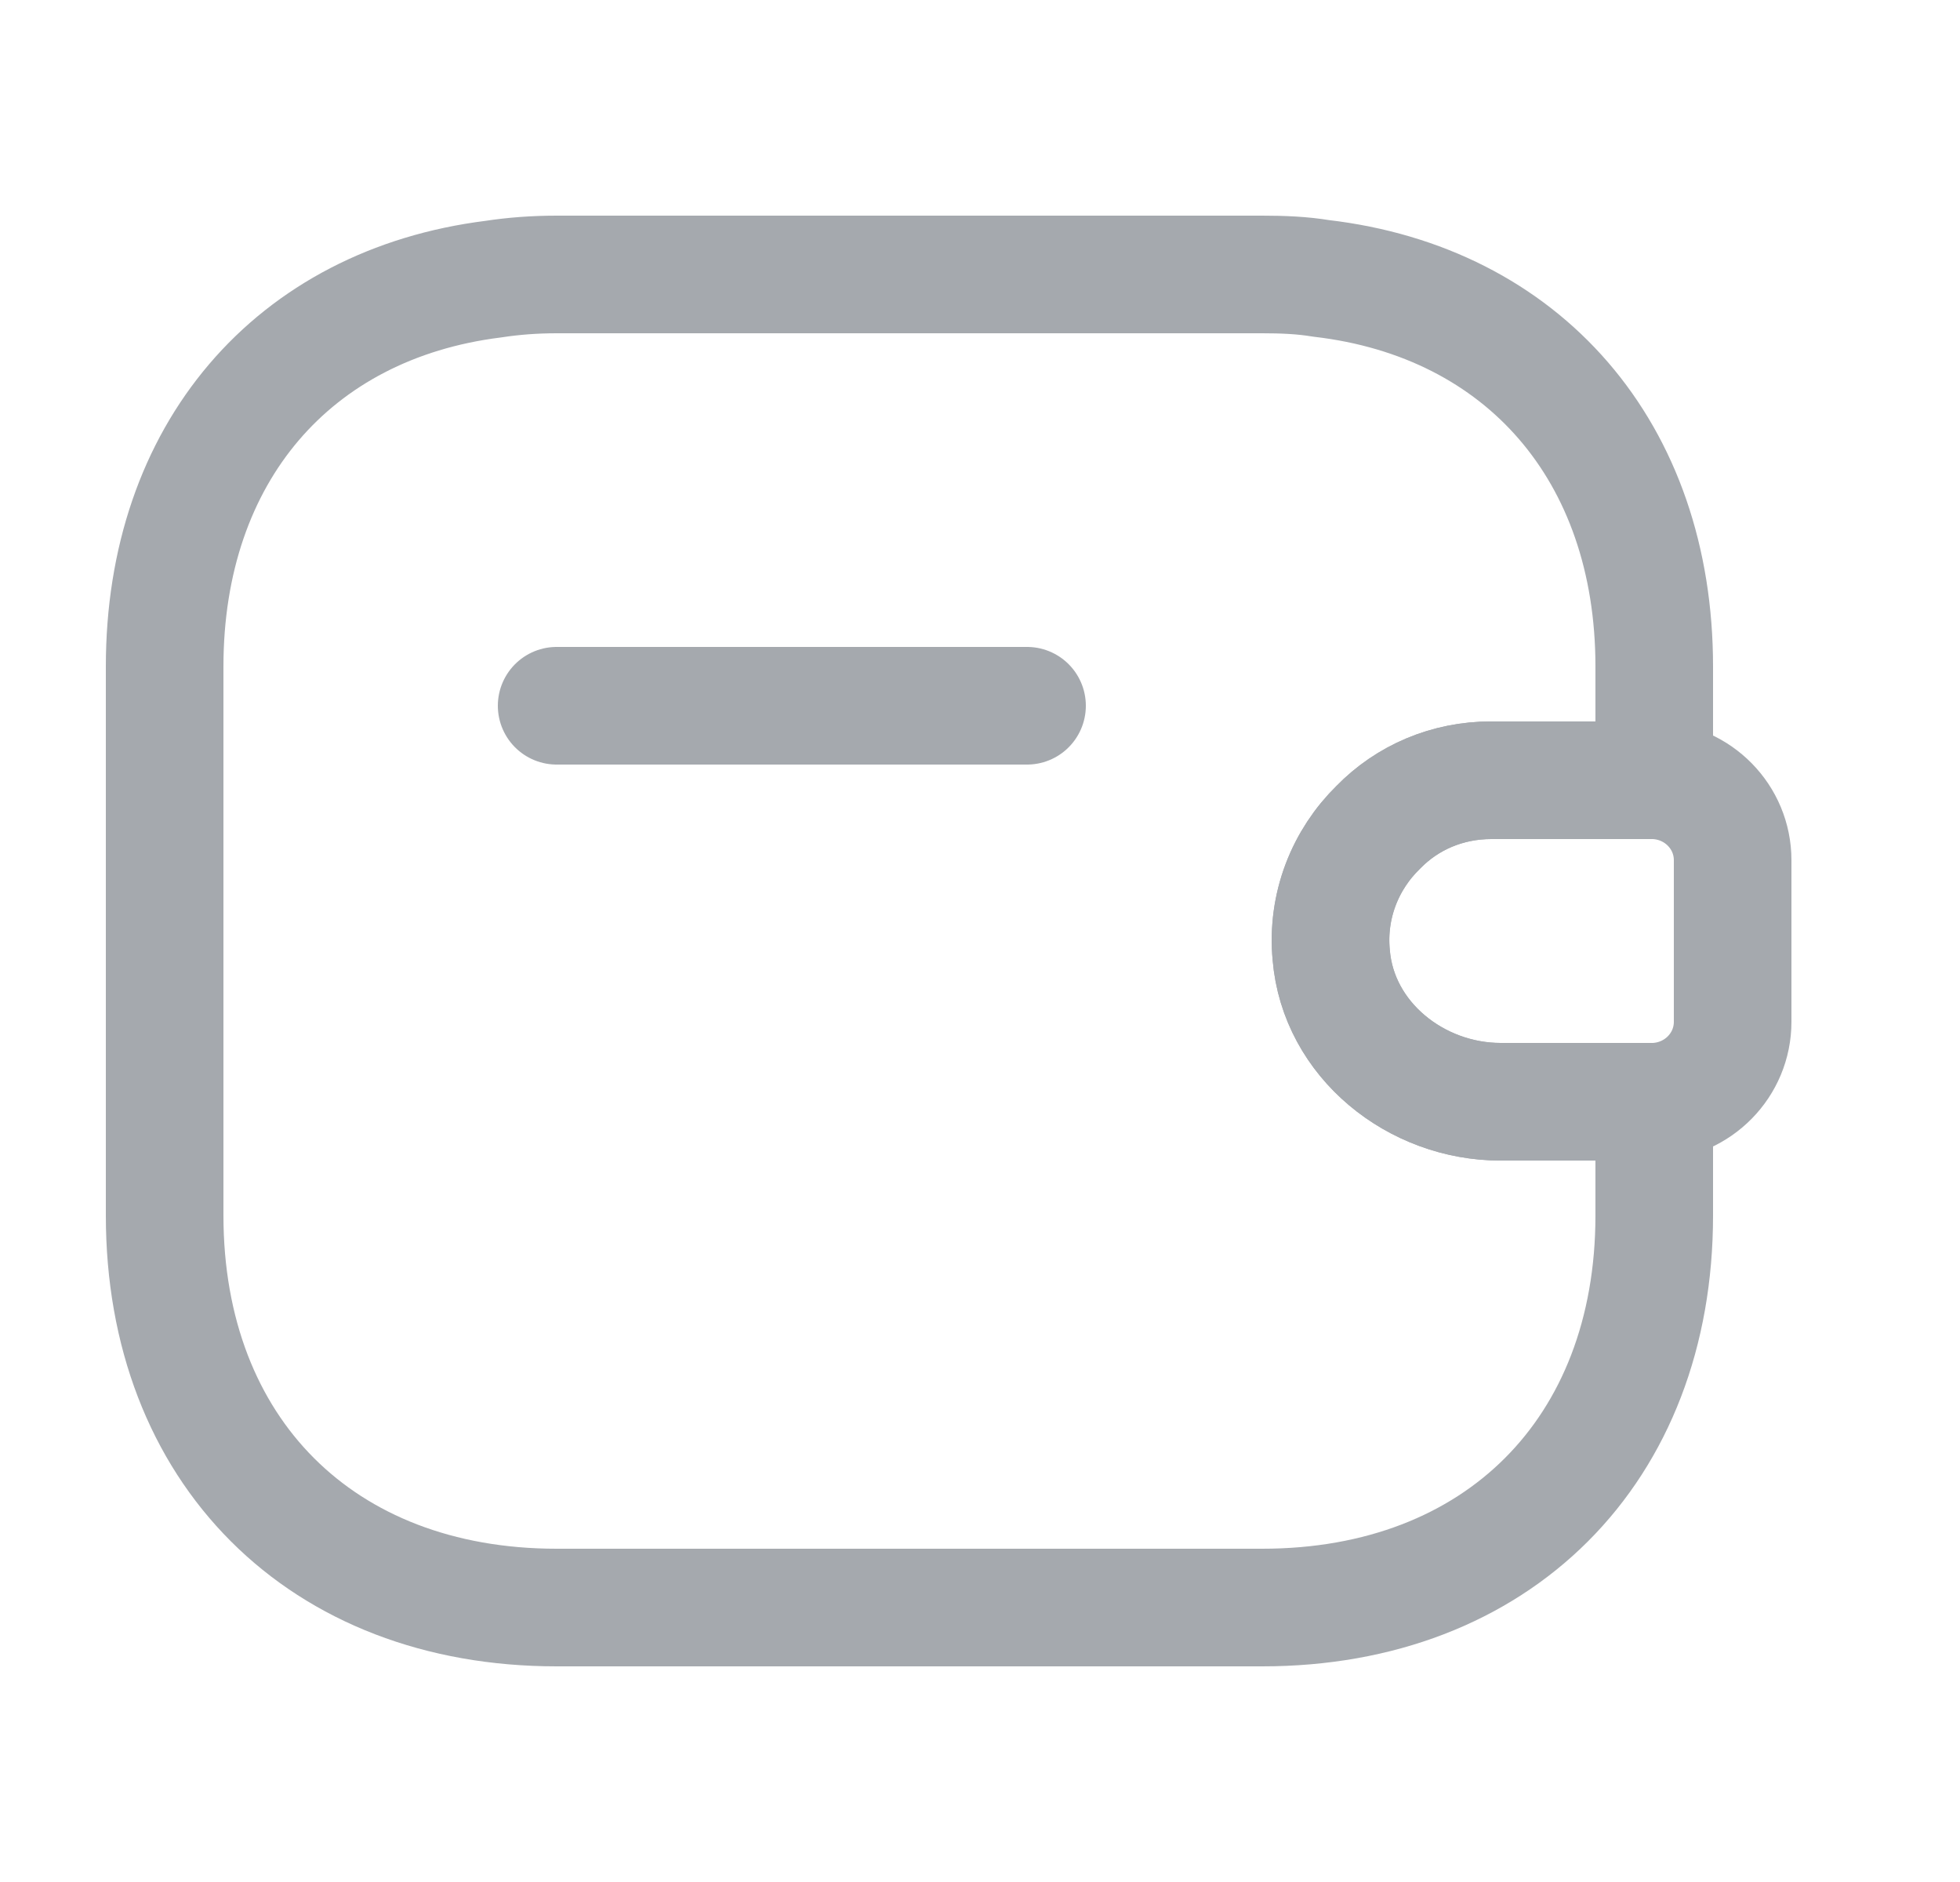
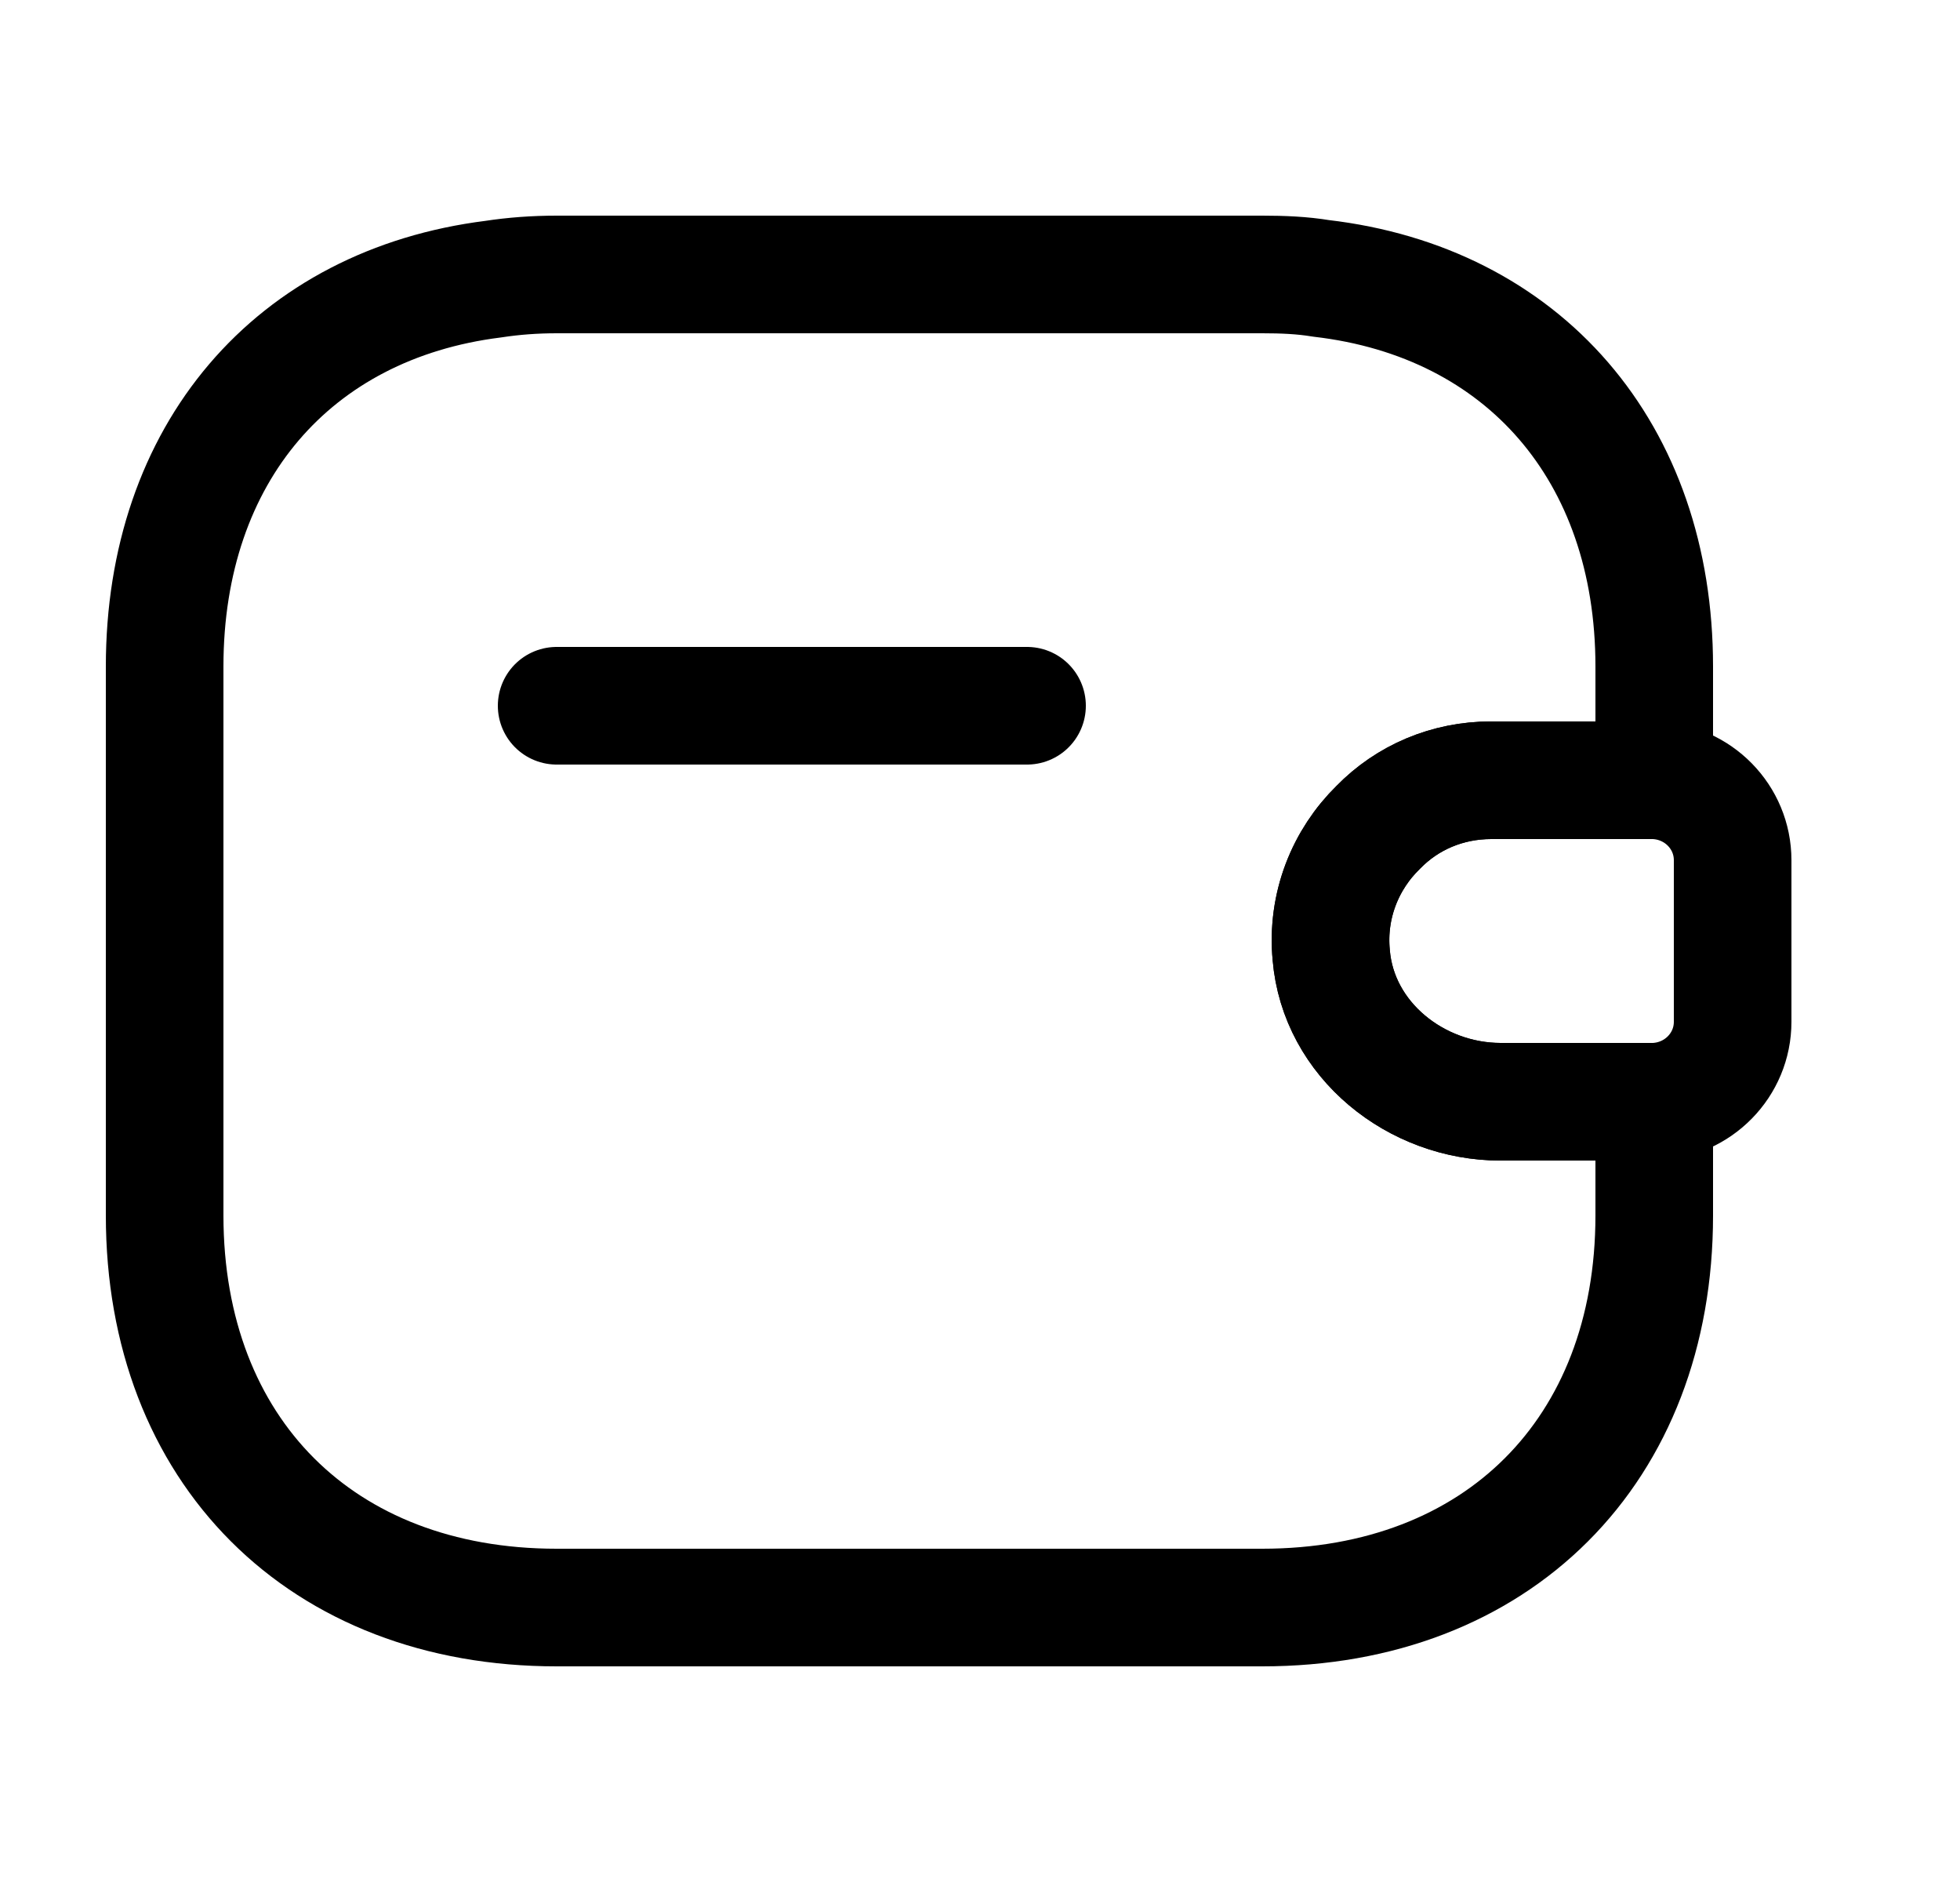
<svg xmlns="http://www.w3.org/2000/svg" width="25" height="24" viewBox="0 0 25 24" fill="none">
-   <path d="M13.1 9H7.1" stroke="#A5A9AE" stroke-width="1.5" stroke-linecap="round" stroke-linejoin="round" />
-   <path d="M22.1 10.97V13.03C22.1 13.58 21.66 14.03 21.1 14.05H19.14C18.06 14.05 17.07 13.26 16.98 12.18C16.92 11.55 17.16 10.96 17.58 10.55C17.95 10.17 18.46 9.95 19.02 9.95H21.1C21.66 9.97 22.1 10.42 22.1 10.97Z" stroke="#A5A9AE" stroke-width="1.5" stroke-linecap="round" stroke-linejoin="round" />
-   <path d="M17.58 10.55C17.16 10.96 16.92 11.55 16.98 12.18C17.07 13.26 18.06 14.05 19.14 14.05H21.1V15.5C21.1 18.5 19.1 20.5 16.1 20.5H7.1C4.1 20.5 2.1 18.5 2.1 15.5V8.5C2.1 5.78 3.74 3.88 6.29 3.56C6.55 3.52 6.82 3.5 7.1 3.5H16.1C16.36 3.5 16.61 3.51 16.85 3.55C19.43 3.85 21.1 5.76 21.1 8.5V9.95H19.02C18.46 9.95 17.95 10.17 17.58 10.55Z" stroke="#A5A9AE" stroke-width="1.5" stroke-linecap="round" stroke-linejoin="round" />
+   <path d="M13.1 9H7.1" stroke="currentColor" stroke-width="1.5" stroke-linecap="round" stroke-linejoin="round" />
+   <path d="M22.1 10.97V13.03C22.1 13.58 21.66 14.03 21.1 14.05H19.14C18.06 14.05 17.07 13.26 16.98 12.18C16.92 11.55 17.16 10.96 17.58 10.55C17.95 10.17 18.46 9.95 19.02 9.95H21.1C21.66 9.97 22.1 10.42 22.1 10.97Z" stroke="currentColor" stroke-width="1.5" stroke-linecap="round" stroke-linejoin="round" />
+   <path d="M17.58 10.55C17.16 10.96 16.92 11.55 16.98 12.18C17.07 13.26 18.06 14.05 19.14 14.05H21.1V15.5C21.1 18.5 19.1 20.5 16.1 20.5H7.1C4.1 20.5 2.1 18.5 2.1 15.5V8.5C2.1 5.78 3.74 3.88 6.29 3.56C6.55 3.52 6.82 3.5 7.1 3.5H16.1C16.36 3.5 16.61 3.51 16.85 3.55C19.43 3.85 21.1 5.76 21.1 8.5V9.95H19.02C18.46 9.95 17.95 10.17 17.58 10.55Z" stroke="currentColor" stroke-width="1.5" stroke-linecap="round" stroke-linejoin="round" />
</svg>
